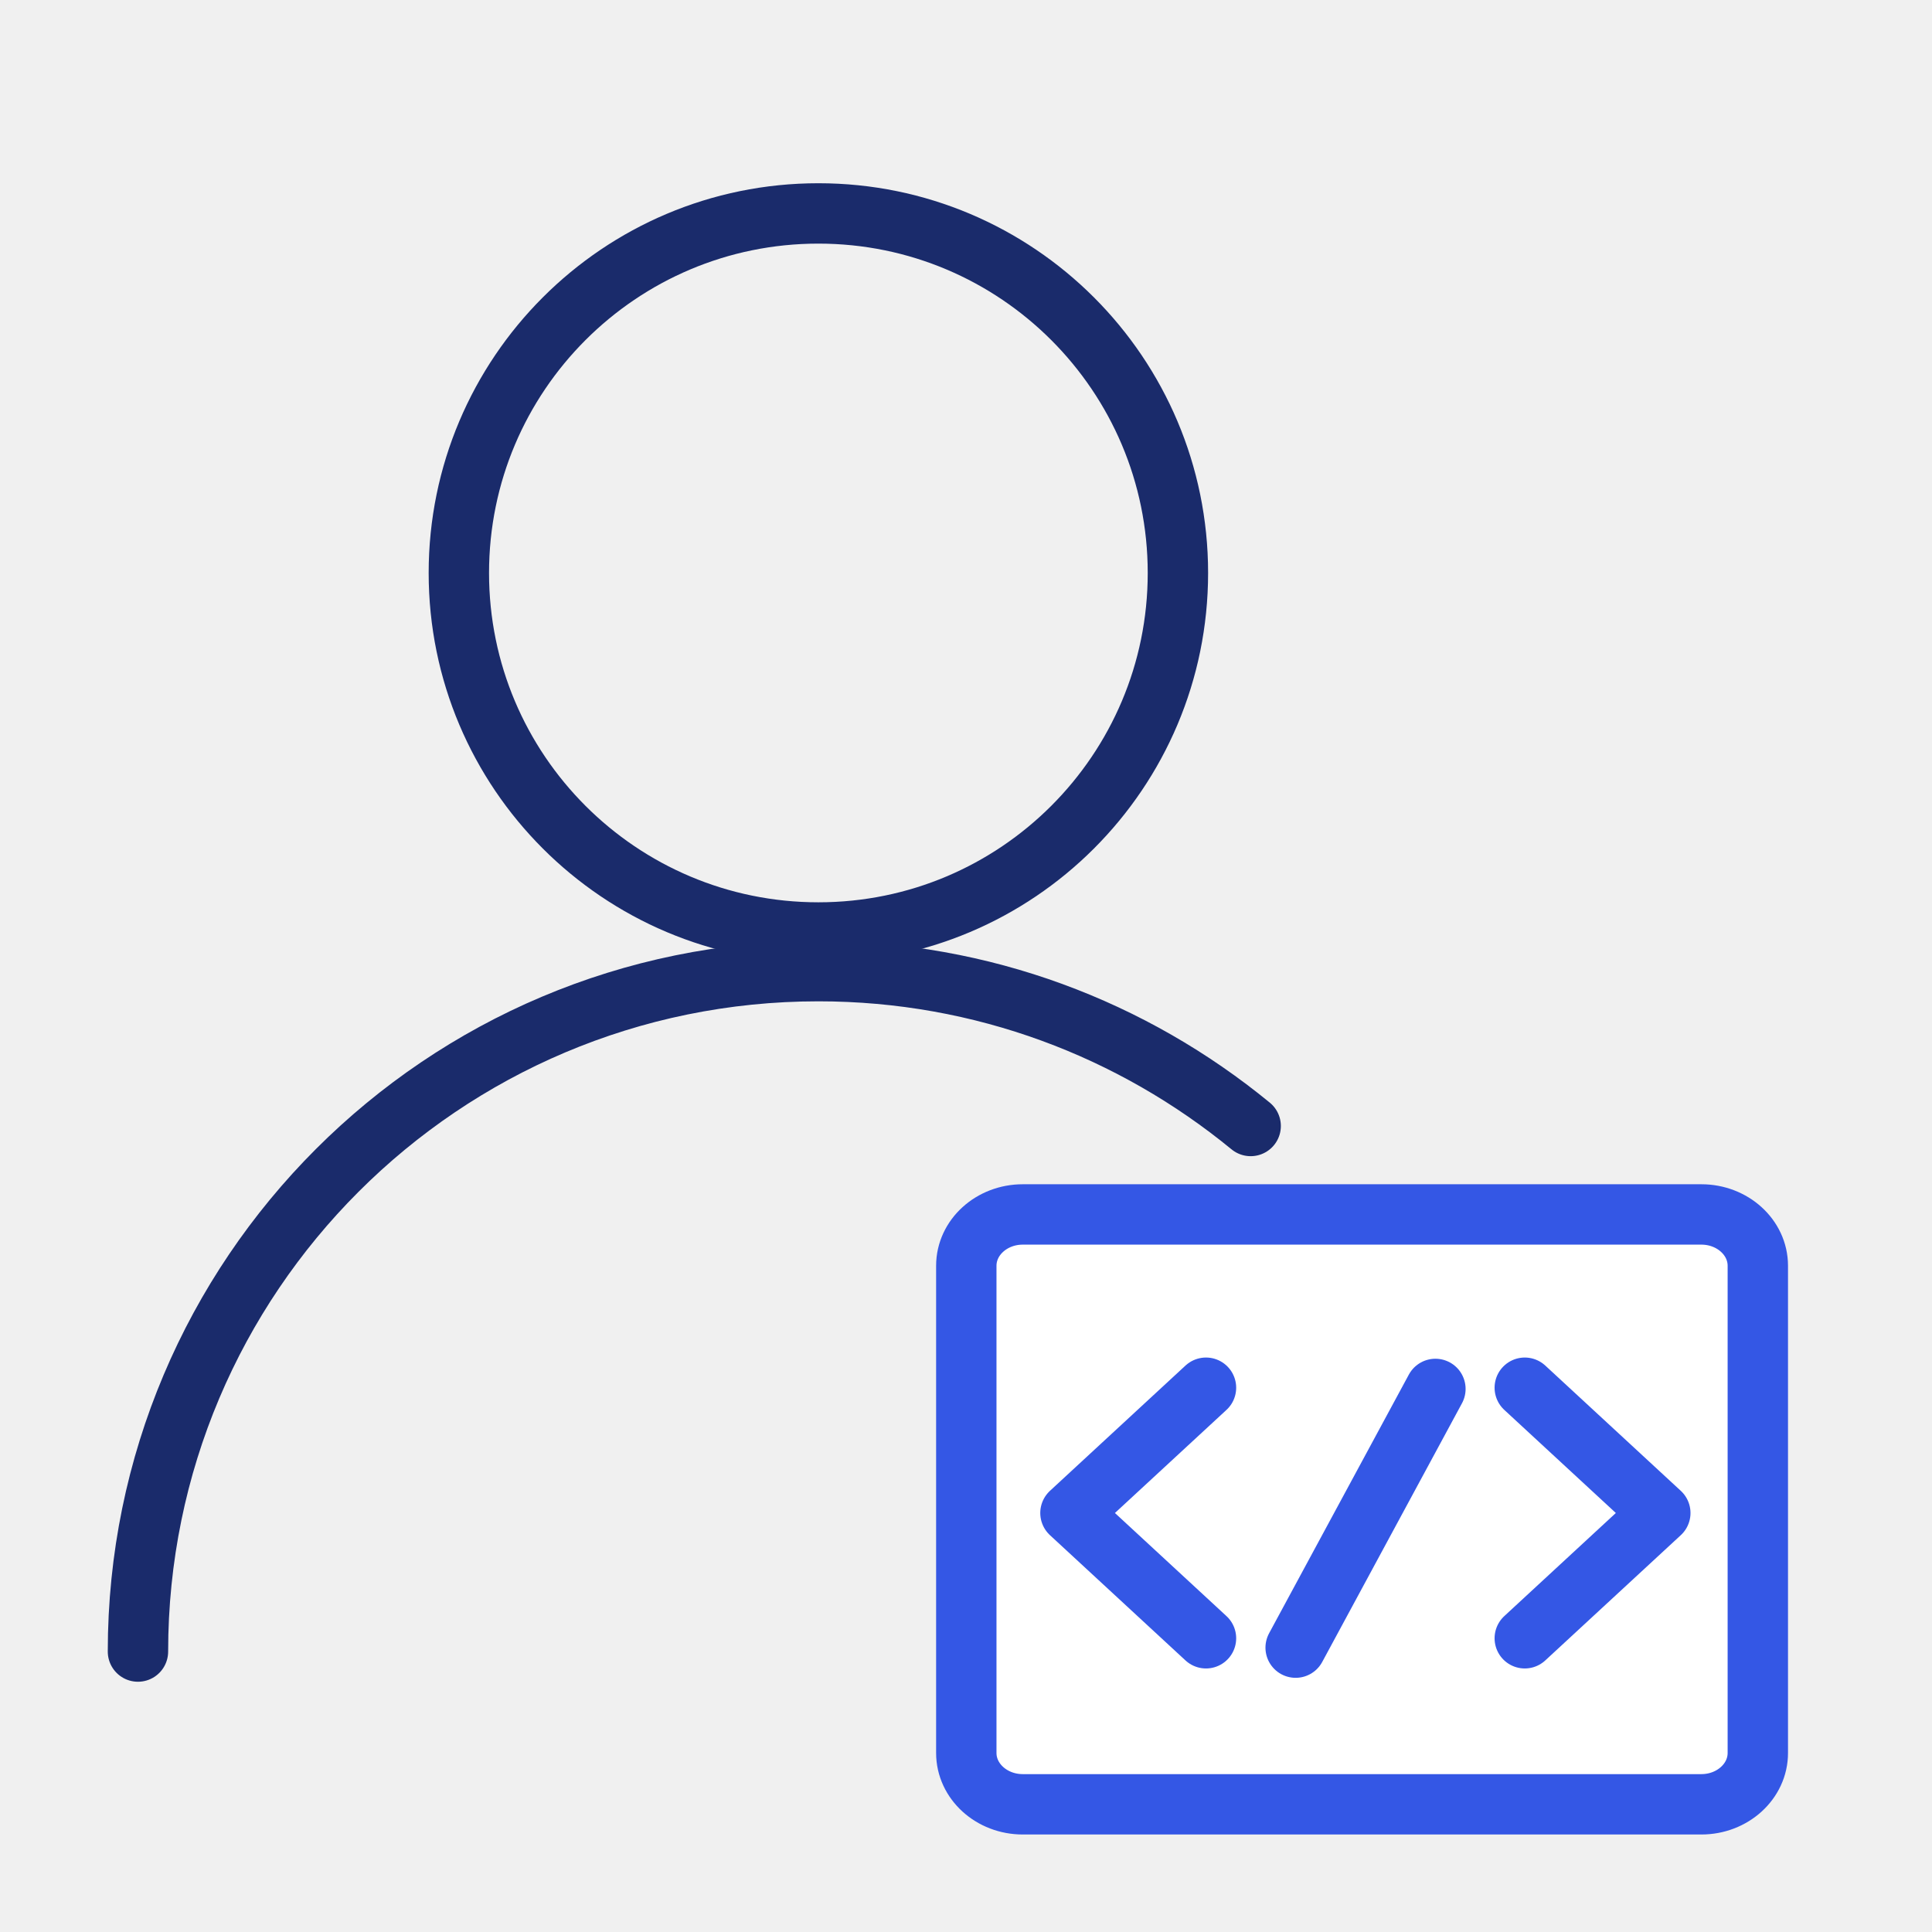
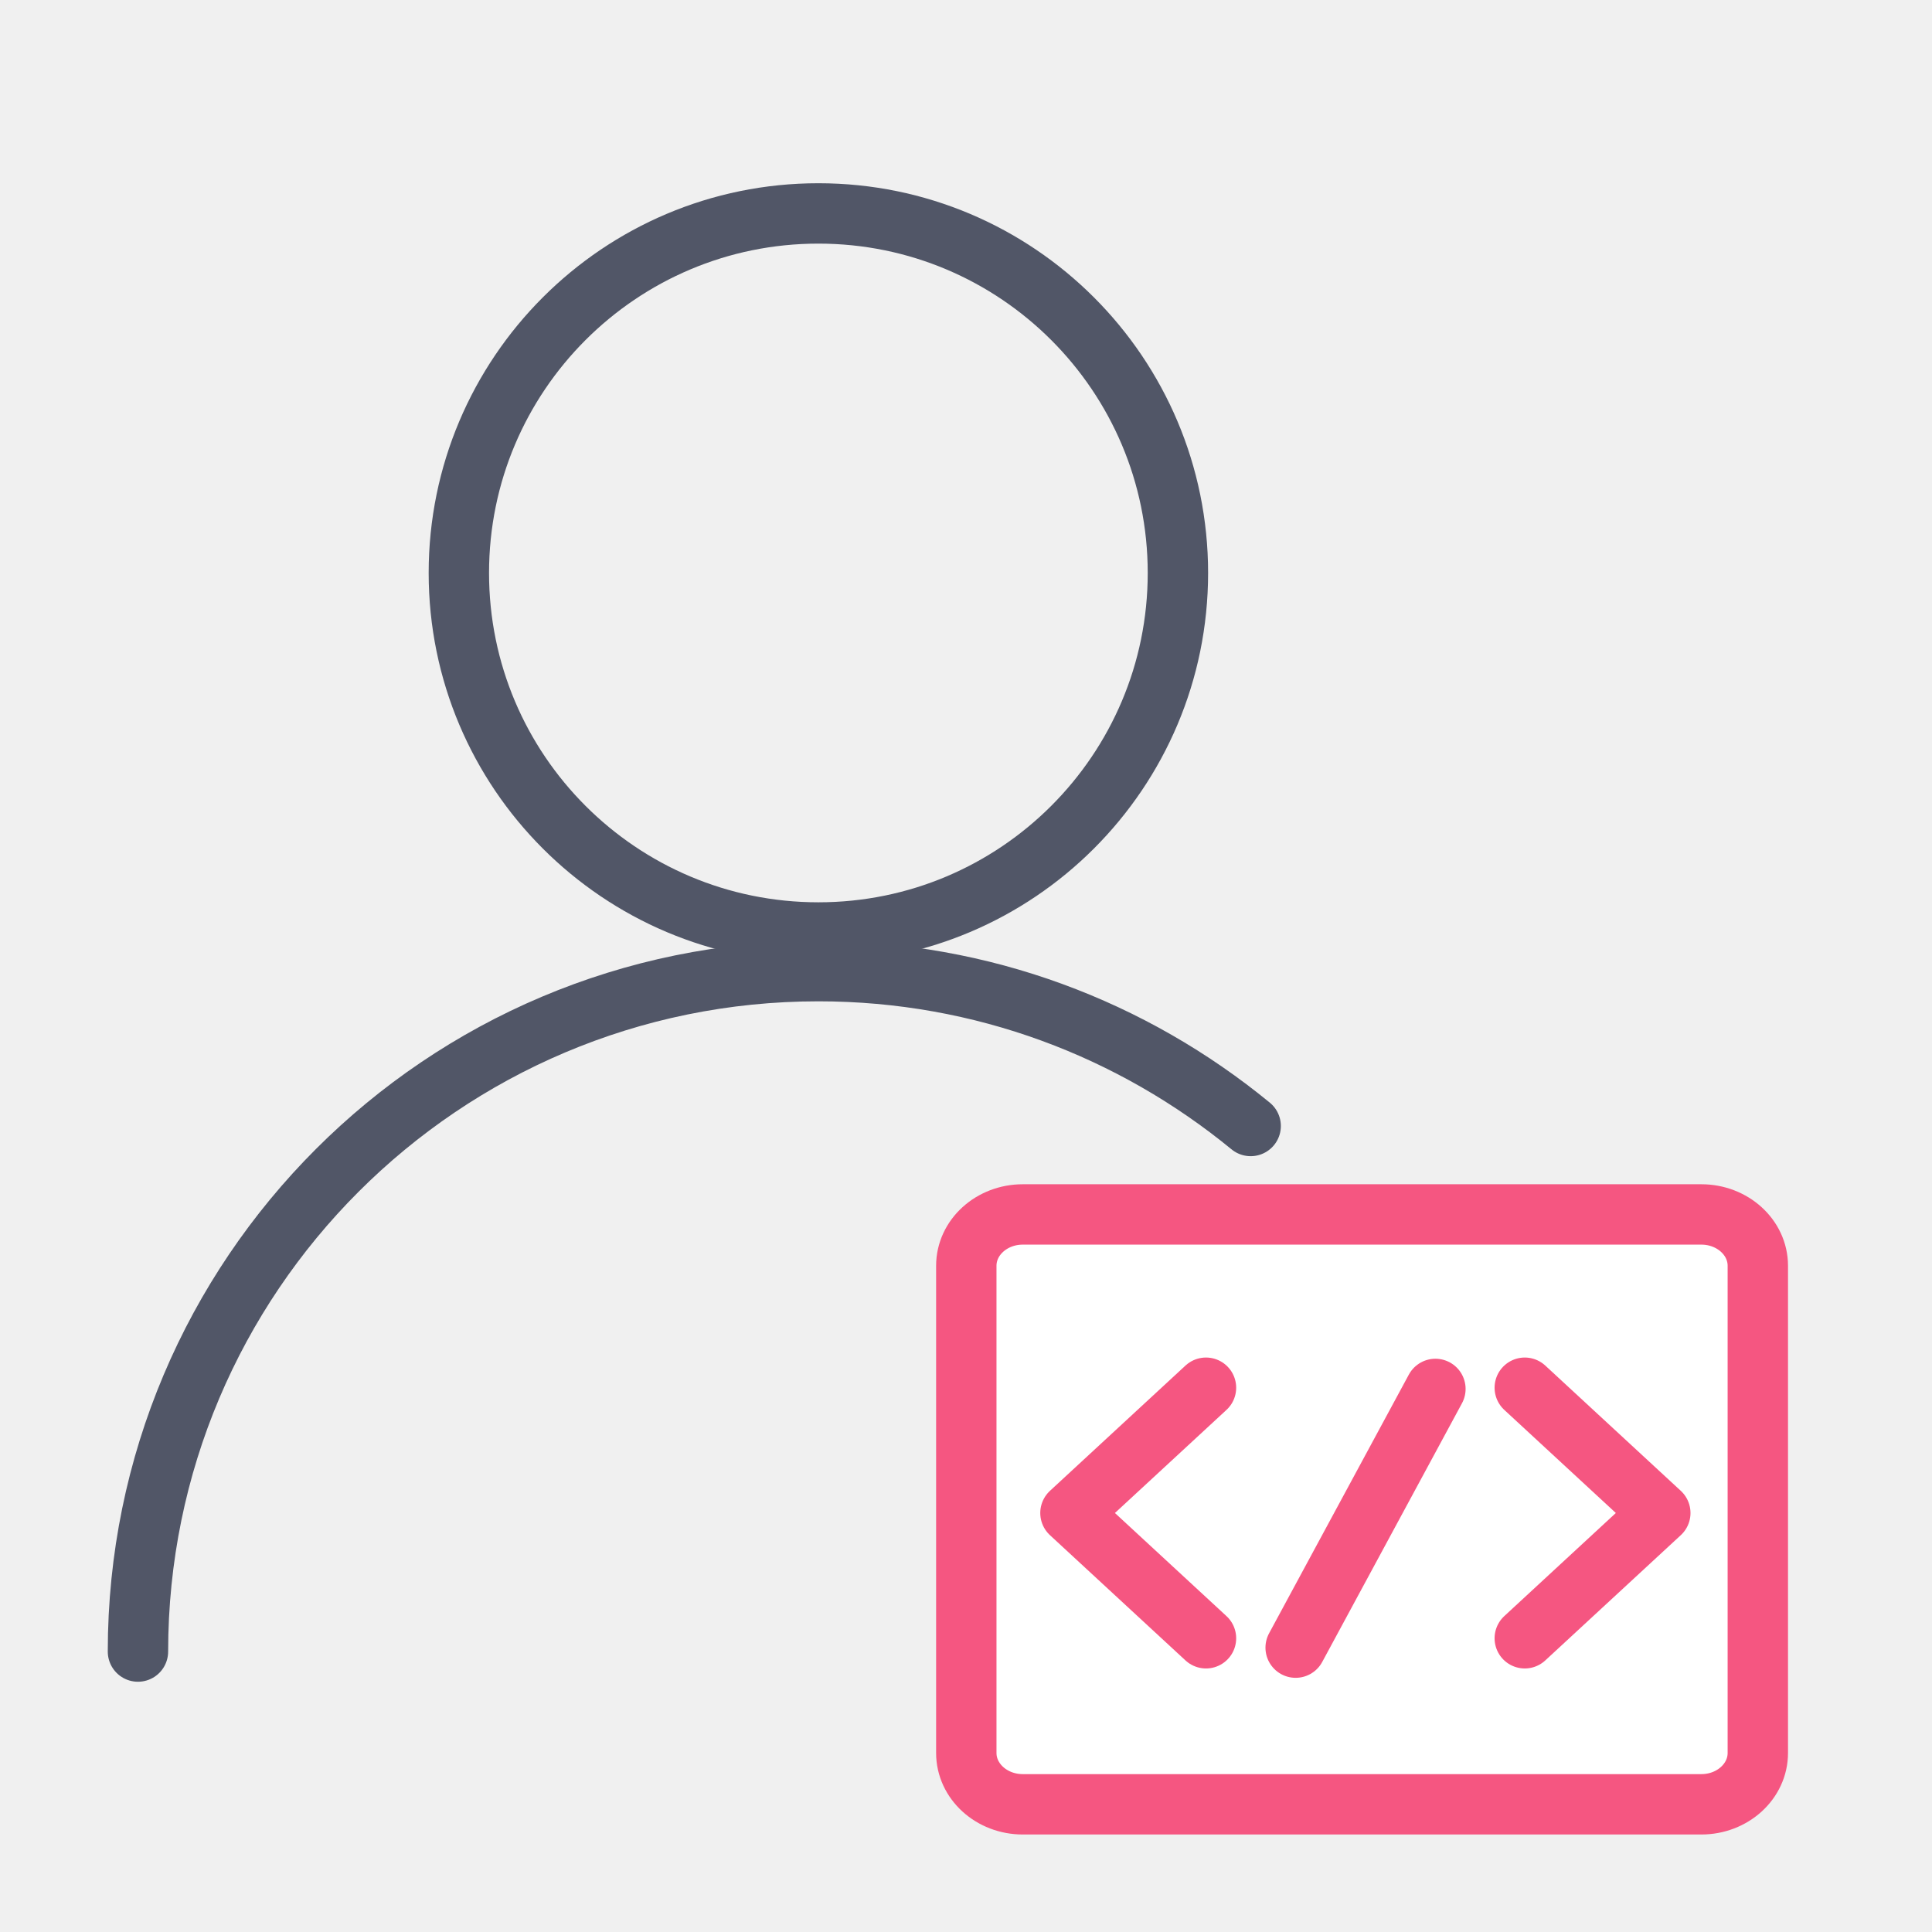
<svg xmlns="http://www.w3.org/2000/svg" width="64" height="64" viewBox="0 0 64 64" fill="none">
-   <path d="M27.11 30.89C33.687 30.89 39.02 25.558 39.02 18.98C39.02 12.402 33.687 7.07 27.11 7.07C20.532 7.07 15.2 12.402 15.2 18.98C15.2 25.558 20.532 30.89 27.11 30.89Z" stroke="#1A2B6B" stroke-width="2" stroke-miterlimit="10" stroke-linecap="round" stroke-linejoin="round" />
-   <path d="M4.57 54.71C4.57 42.26 14.66 32.17 27.11 32.17C32.55 32.17 37.53 34.1 41.43 37.3" stroke="#1A2B6B" stroke-width="2" stroke-miterlimit="10" stroke-linecap="round" stroke-linejoin="round" />
-   <path d="M58.23 47.4V58.07C58.23 59.01 57.39 59.77 56.36 59.77H33.88C32.85 59.77 32.01 59.01 32.01 58.07V41.93C32.01 40.99 32.85 40.23 33.88 40.23H56.36C57.39 40.23 58.23 40.99 58.23 41.93V47.4Z" fill="white" stroke="#3457E5" stroke-width="2" stroke-miterlimit="10" stroke-linecap="round" stroke-linejoin="round" />
-   <path d="M50.51 45.97L55 50.12L50.51 54.27" stroke="#3457E5" stroke-width="2" stroke-miterlimit="10" stroke-linecap="round" stroke-linejoin="round" />
-   <path d="M39.95 54.27L35.46 50.12L39.95 45.97" stroke="#3457E5" stroke-width="2" stroke-miterlimit="10" stroke-linecap="round" stroke-linejoin="round" />
-   <path d="M42.92 54.58L47.55 46.01" stroke="#3457E5" stroke-width="2" stroke-miterlimit="10" stroke-linecap="round" stroke-linejoin="round" />
+   <path d="M27.11 30.89C33.687 30.89 39.02 25.558 39.02 18.98C39.02 12.402 33.687 7.07 27.11 7.07C20.532 7.07 15.2 12.402 15.2 18.98C15.2 25.558 20.532 30.89 27.11 30.89Z" stroke="#515667" stroke-width="2" stroke-miterlimit="10" stroke-linecap="round" stroke-linejoin="round" />
+   <path d="M4.57 54.71C4.57 42.26 14.66 32.17 27.11 32.17C32.55 32.17 37.53 34.1 41.43 37.3" stroke="#515667" stroke-width="2" stroke-miterlimit="10" stroke-linecap="round" stroke-linejoin="round" />
+   <path d="M58.23 47.4V58.07C58.23 59.01 57.39 59.77 56.36 59.77H33.88C32.85 59.77 32.01 59.01 32.01 58.07V41.93C32.01 40.99 32.85 40.23 33.88 40.23H56.36C57.39 40.23 58.23 40.99 58.23 41.93V47.4Z" fill="white" stroke="#F55681" stroke-width="2" stroke-miterlimit="10" stroke-linecap="round" stroke-linejoin="round" />
+   <path d="M50.51 45.97L55 50.12L50.51 54.27" stroke="#F55681" stroke-width="2" stroke-miterlimit="10" stroke-linecap="round" stroke-linejoin="round" />
+   <path d="M39.95 54.27L35.46 50.12L39.95 45.97" stroke="#F55681" stroke-width="2" stroke-miterlimit="10" stroke-linecap="round" stroke-linejoin="round" />
+   <path d="M42.92 54.58L47.55 46.01" stroke="#F55681" stroke-width="2" stroke-miterlimit="10" stroke-linecap="round" stroke-linejoin="round" />
</svg>
